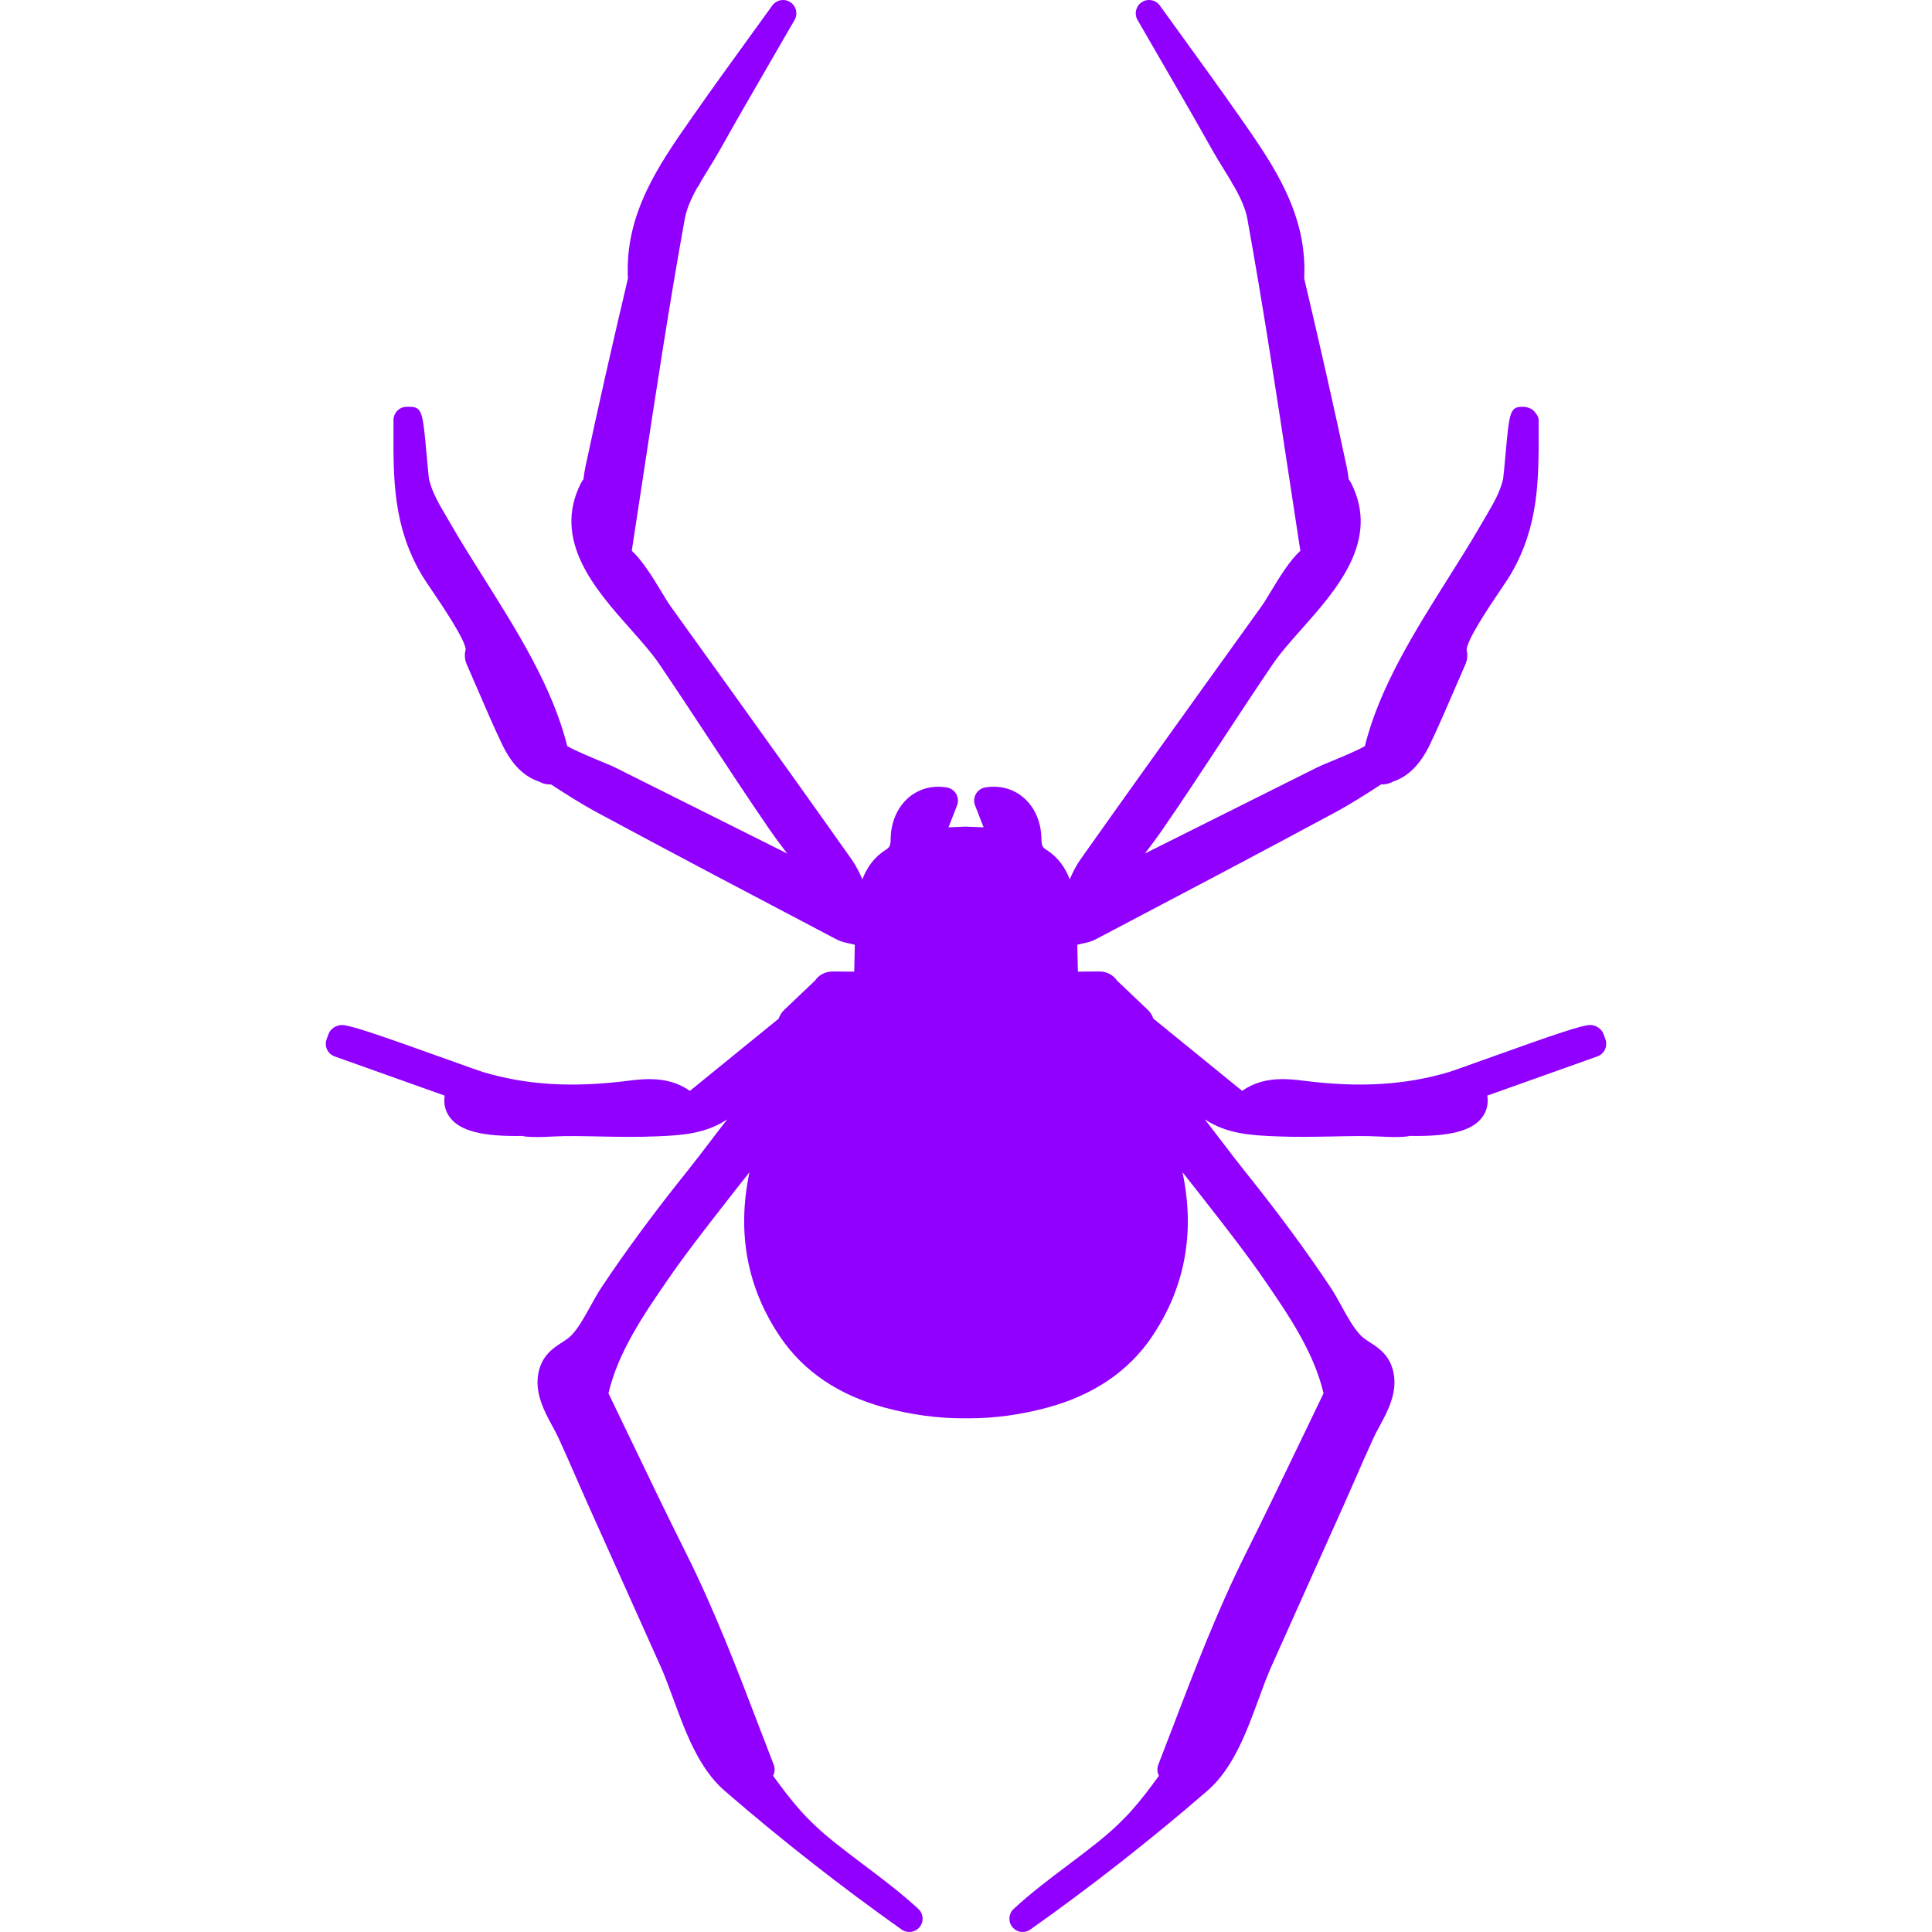
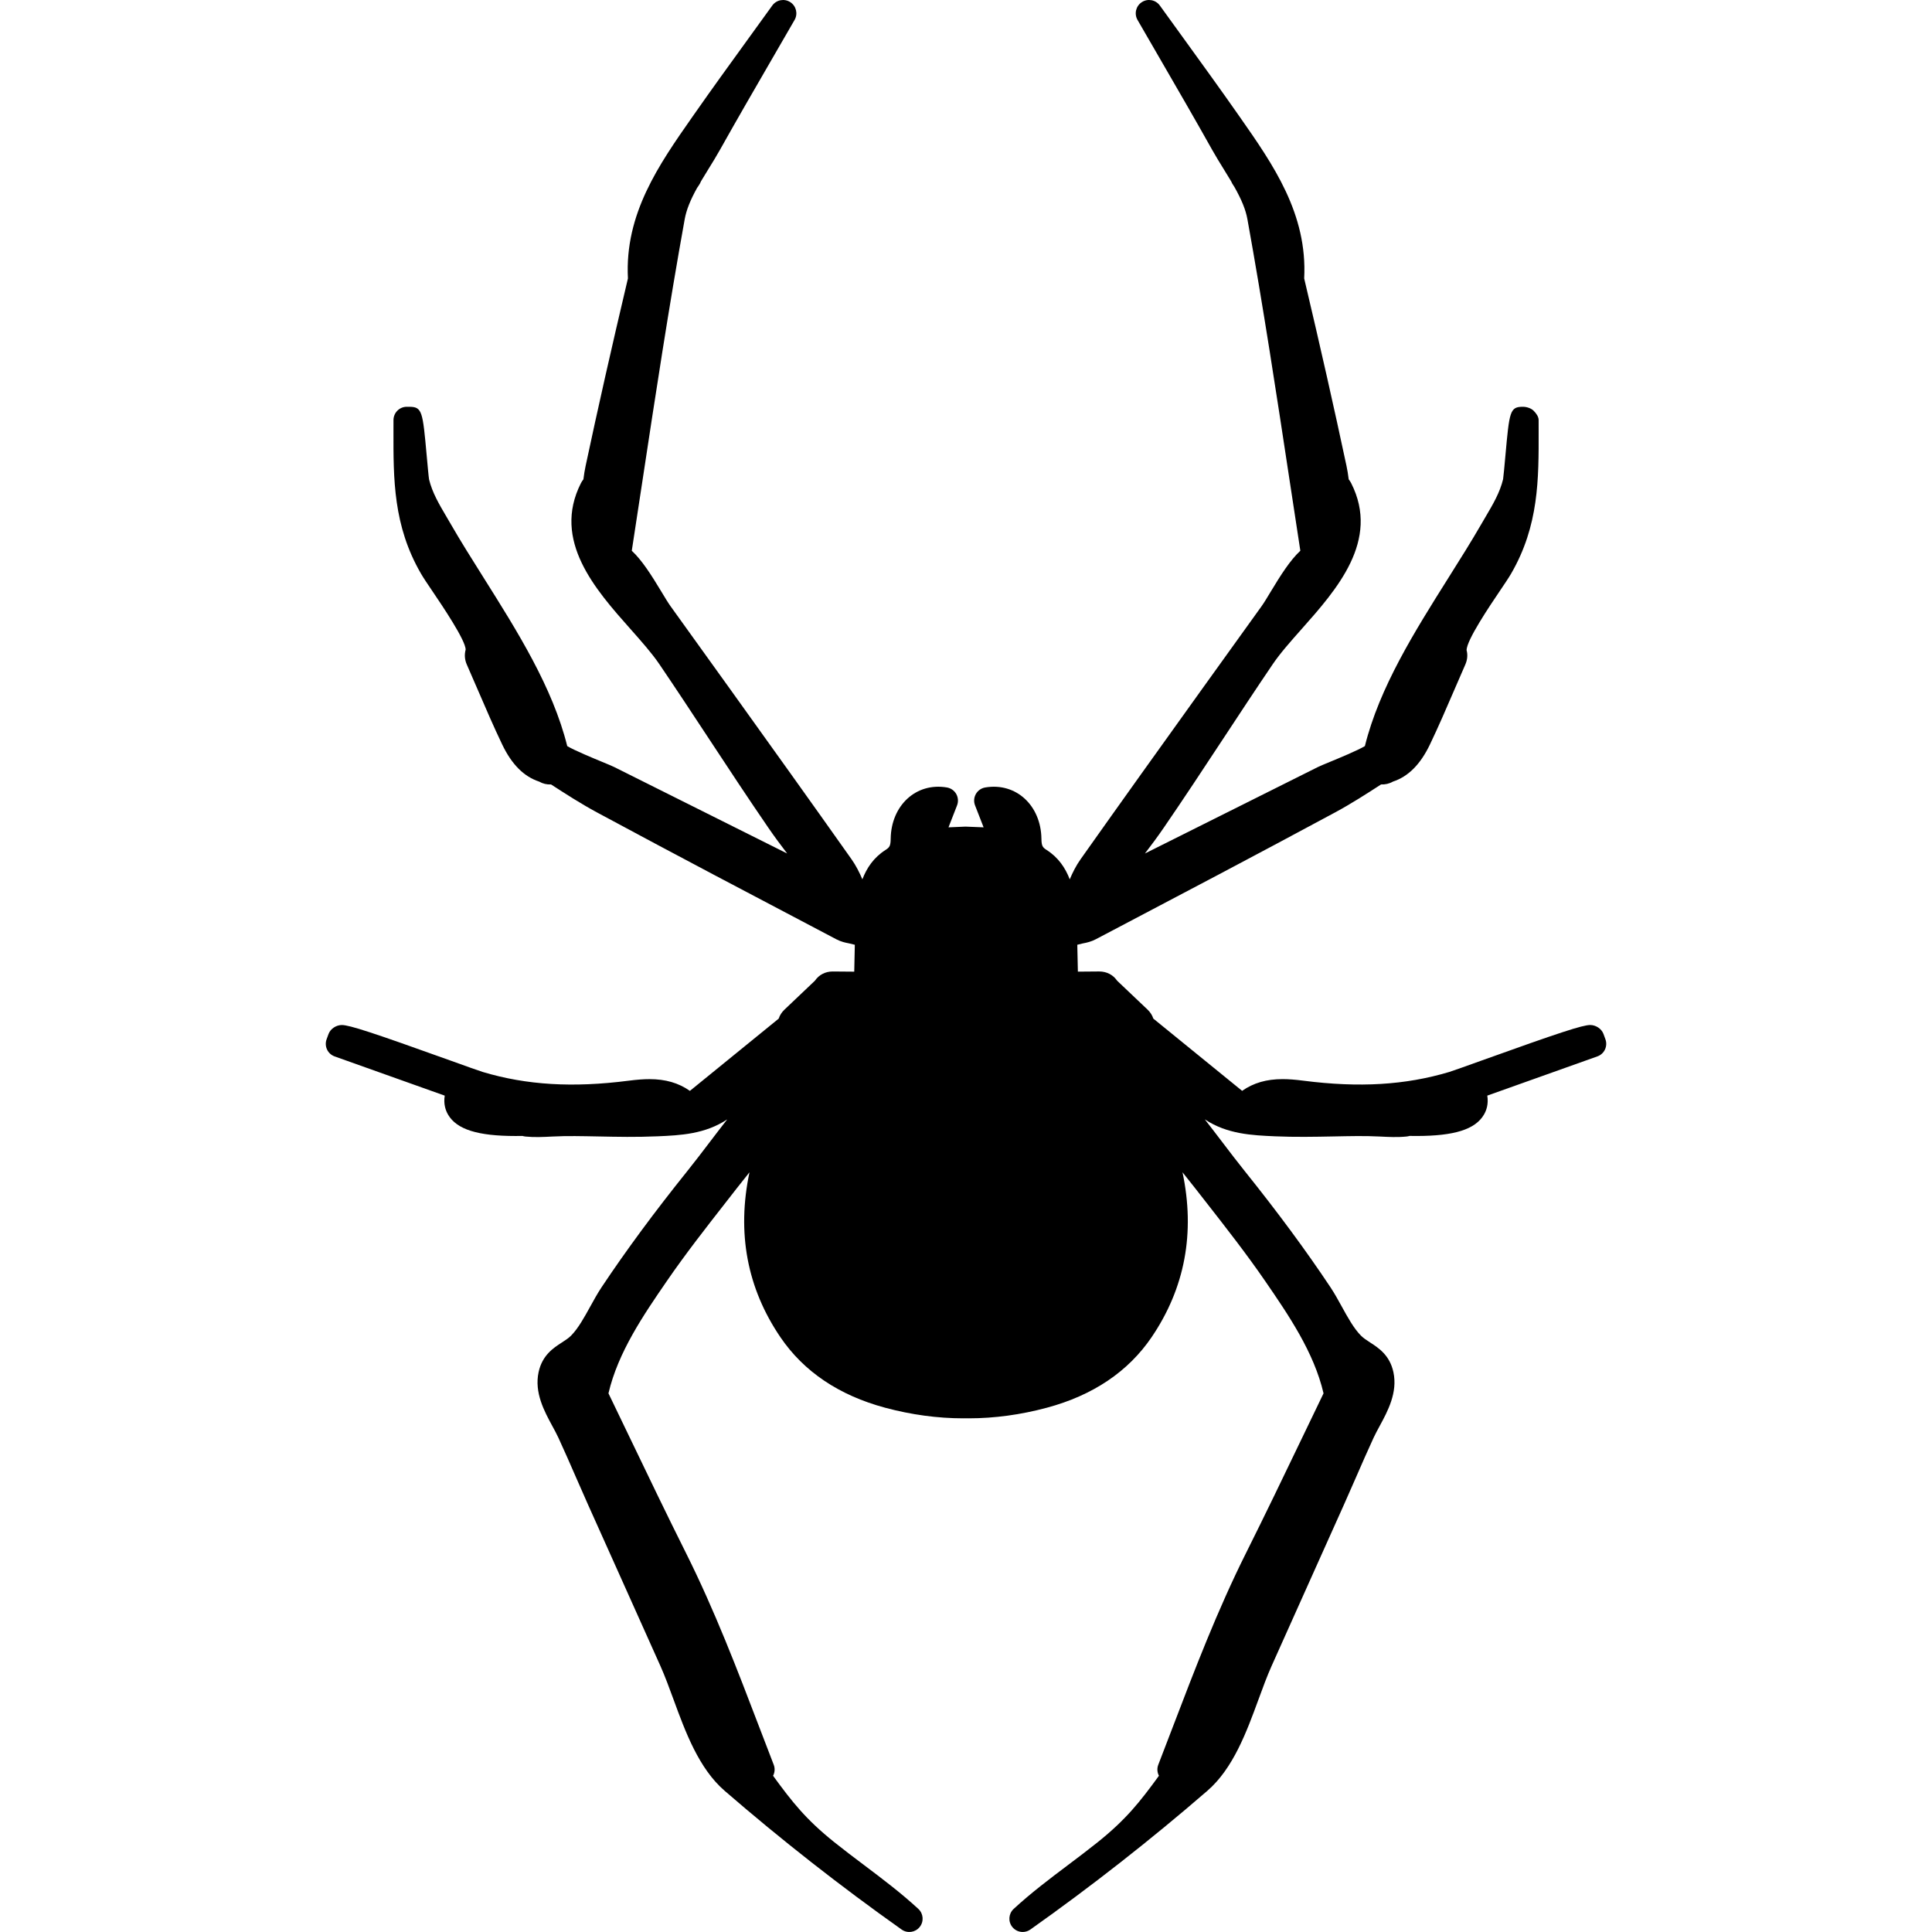
- <svg xmlns="http://www.w3.org/2000/svg" fill="#9100ff" width="800" height="800" viewBox="0 0 592.574 592.573" xml:space="preserve">
+ <svg xmlns="http://www.w3.org/2000/svg" fill="inherit" width="800" height="800" viewBox="0 0 592.574 592.573" xml:space="preserve">
  <path d="m261.98 298.023-6.597-.054c-2.252 0-4.227 1.041-5.431 2.824l-9.359 8.89c-.824.783-1.424 1.73-1.759 2.75l-27.229 22.154c-3.48-2.443-7.499-3.599-12.399-3.599-1.828 0-3.802.147-6.406.481-17.107 2.199-31.245 1.343-44.684-2.664-1.028-.306-5.255-1.823-10.147-3.586-23.668-8.503-30.792-10.828-33.129-10.828-1.713 0-3.484 1.142-4.076 2.758l-.595 1.624c-.372 1.02-.318 2.146.143 3.133s1.297 1.742 2.321 2.109l33.771 12.032c-.408 2.559.249 4.509 1.04 5.854 2.668 4.513 9.058 6.528 20.718 6.528.698 0 1.383-.008 2.061-.021.339.09.673.155 1.012.191 2.709.273 5.451.135 8.205-.008 4.537-.24 9.225-.114 13.88-.028 6.067.122 11.758.249 18.47-.045 6.818-.302 14.423-.637 21.261-5.186-1.853 2.362-3.656 4.725-5.414 7.038-2.293 3.011-4.558 5.985-6.826 8.812-10.167 12.677-18.768 24.333-26.292 35.627-1.224 1.84-2.366 3.908-3.468 5.907-1.824 3.309-3.709 6.724-5.871 8.919-.804.812-1.812 1.461-2.881 2.15-2.529 1.632-5.989 3.868-7.107 9.09-1.342 6.268 1.754 11.971 4.239 16.549.661 1.22 1.31 2.403 1.84 3.558 1.844 3.99 3.606 8.033 5.369 12.073 1.228 2.818 2.46 5.643 3.717 8.441l8.479 18.886c4.582 10.2 9.16 20.396 13.725 30.604 1.403 3.138 2.681 6.622 4.035 10.31 3.627 9.895 7.735 21.106 15.639 27.948 17.34 15.015 35.61 29.335 54.312 42.575 1.755 1.244 4.174.905 5.524-.764 1.354-1.672 1.179-4.108-.4-5.564-5.288-4.884-11.118-9.278-16.756-13.525-3.044-2.293-6.083-4.582-9.025-6.94-8.723-6.993-12.909-12.325-18.78-20.375.016-.037.037-.069.053-.103.506-1.023.559-2.211.146-3.28-1.481-3.822-2.938-7.634-4.394-11.444-6.744-17.646-13.717-35.896-22.485-53.432-5.887-11.774-11.697-23.859-17.312-35.549-2.162-4.496-4.321-8.992-6.491-13.484 2.942-12.664 10.849-24.17 17.85-34.361 5.732-8.353 12.13-16.528 18.311-24.436l3.178-4.076c1.29-1.648 2.595-3.292 3.913-4.929-3.929 18.54-.747 35.541 9.499 50.604 7.168 10.539 17.968 17.81 32.101 21.607 8.042 2.158 16.092 3.252 23.929 3.252l.833-.004.922.004c7.838 0 15.892-1.094 23.93-3.252 14.133-3.798 24.933-11.068 32.105-21.607 10.24-15.063 13.427-32.064 9.494-50.604 1.321 1.637 2.627 3.28 3.912 4.929l3.183 4.076c6.182 7.907 12.579 16.083 18.312 24.436 7.001 10.191 14.908 21.697 17.85 34.361-2.171 4.492-4.333 8.988-6.491 13.484-5.614 11.689-11.424 23.774-17.312 35.549-8.768 17.536-15.74 35.786-22.484 53.432-1.453 3.811-2.913 7.622-4.395 11.444-.412 1.069-.359 2.257.146 3.28.017.037.033.069.054.103-5.871 8.05-10.058 13.382-18.78 20.375-2.942 2.358-5.981 4.647-9.025 6.94-5.639 4.247-11.469 8.642-16.757 13.525-1.578 1.456-1.754 3.893-.399 5.564.804.988 1.979 1.51 3.17 1.51.816 0 1.641-.244 2.354-.75 18.698-13.236 36.973-27.561 54.312-42.575 7.899-6.842 12.012-18.054 15.639-27.948 1.354-3.688 2.632-7.177 4.035-10.31 4.562-10.209 9.144-20.404 13.722-30.604l8.478-18.887c1.257-2.803 2.485-5.622 3.718-8.441 1.762-4.039 3.524-8.082 5.369-12.072.53-1.154 1.179-2.338 1.84-3.558 2.484-4.578 5.577-10.282 4.239-16.549-1.114-5.218-4.578-7.454-7.107-9.09-1.069-.689-2.077-1.339-2.877-2.15-2.166-2.191-4.051-5.61-5.871-8.919-1.102-1.999-2.239-4.067-3.468-5.908-7.523-11.297-16.124-22.949-26.291-35.626-2.269-2.828-4.533-5.802-6.826-8.813-1.759-2.309-3.562-4.676-5.414-7.042 6.842 4.554 14.483 4.888 21.555 5.202 6.046.266 12.109.155 18.176.033 4.603-.086 9.229-.213 13.881.028 2.75.143 5.459.285 8.229.004.33-.032.656-.094.987-.188.677.012 1.362.021 2.06.021 11.661 0 18.051-2.012 20.719-6.528.796-1.342 1.448-3.297 1.04-5.854l33.771-12.032c1.024-.367 1.86-1.122 2.321-2.109s.515-2.113.143-3.133l-.596-1.633c-.587-1.607-2.357-2.75-4.071-2.75-2.334 0-9.453 2.326-33.122 10.829-4.896 1.758-9.122 3.28-10.15 3.586-13.448 4.007-27.568 4.863-44.688 2.664-2.603-.334-4.578-.481-6.405-.481-4.9 0-8.919 1.155-12.399 3.599l-27.229-22.154c-.339-1.02-.935-1.967-1.763-2.754l-9.359-8.887c-1.208-1.787-3.187-2.823-5.496-2.823l-6.532.054v-.054c-.053-2.733-.102-5.462-.176-8.192l1.71-.416c1.175-.216 2.559-.535 3.917-1.249l1.946-1.02c23.48-12.342 47.756-25.104 71.51-37.912 4.88-2.627 9.56-5.646 14.093-8.576 1.261.062 2.525-.228 3.635-.869 4.704-1.546 8.417-5.275 11.343-11.375 2.606-5.443 5.026-11.057 7.364-16.483 1.158-2.689 2.317-5.374 3.496-8.05.645-1.457.768-3.031.396-4.354-.123-2.974 7.258-13.88 10.032-17.984 1.562-2.31 2.881-4.268 3.615-5.533 8.515-14.7 8.482-28.927 8.445-43.986l-.004-3.125c0-1.081-.796-2.117-1.562-2.884-.768-.767-2.171-1.191-3.252-1.191-4.022 0-4.149 1.424-5.382 15.043-.265 2.921-.592 6.552-.705 7.177-.996 4.104-3.044 7.581-5.419 11.616l-1.31 2.24c-3.039 5.267-6.405 10.62-9.972 16.283-10.433 16.573-21.216 33.705-25.691 51.714-2.154 1.31-8.222 3.814-10.653 4.818-1.767.726-3.17 1.313-3.777 1.616l-53.032 26.508c1.95-2.534 3.9-5.166 5.74-7.846 6.182-9 12.277-18.262 18.169-27.213 5.059-7.691 10.122-15.382 15.291-22.999 2.293-3.382 5.5-6.993 8.891-10.816 10.727-12.089 24.076-27.128 15.178-44.692-.216-.429-.478-.833-.767-1.195-.18-1.477-.404-2.828-.674-4.097-3.758-17.65-8.005-36.467-12.982-57.52 1.036-19.809-9.498-34.876-19.686-49.446l-.474-.677c-5.549-7.932-11.229-15.773-16.924-23.64L355.744 1.7c-1.27-1.767-3.701-2.232-5.524-1.045-1.824 1.175-2.407 3.579-1.322 5.463l6.858 11.856c5.402 9.323 10.796 18.633 16.055 28.021 1.102 1.966 2.313 3.929 3.529 5.892.763 1.236 1.526 2.468 2.265 3.708.208.514.51 1.037.987 1.706 2.252 3.99 3.488 7.05 4.007 9.922 4.835 26.749 8.992 54.101 13.007 80.552 1.073 7.05 2.142 14.101 3.228 21.146-3.113 2.893-5.978 7.393-9.147 12.656-1.053 1.746-1.983 3.305-2.767 4.39L368.715 211.3c-12.468 17.369-24.912 34.758-37.258 52.208-1.408 1.982-2.452 4.084-3.351 6.197-1.33-3.472-3.459-6.687-7.082-9-1.253-.8-1.571-1.245-1.604-3.468-.144-10.131-7.716-17.312-17.222-15.712-1.212.2-2.272.935-2.881 2.003-.607 1.073-.702 2.354-.253 3.5l2.623 6.728-5.553-.22-5.214.22 2.624-6.728c.444-1.146.351-2.432-.253-3.5-.608-1.069-1.668-1.803-2.88-2.003-9.494-1.607-17.079 5.582-17.222 15.712-.028 2.223-.351 2.664-1.599 3.468-3.627 2.313-5.757 5.524-7.087 9-.902-2.113-1.946-4.207-3.35-6.193-12.346-17.454-24.791-34.843-37.259-52.212l-18.205-25.337c-.779-1.085-1.713-2.64-2.766-4.386-3.17-5.263-6.034-9.764-9.147-12.656 1.085-7.046 2.154-14.096 3.228-21.146 4.015-26.451 8.172-53.807 13.007-80.552.518-2.872 1.758-5.932 3.798-9.592.012-.017.429-.625.441-.641.314-.44.567-.906.763-1.403.734-1.241 1.498-2.469 2.256-3.701 1.216-1.962 2.428-3.925 3.529-5.892 5.259-9.388 10.653-18.699 16.055-28.021l6.858-11.856c1.085-1.885.502-4.288-1.322-5.463-1.824-1.179-4.251-.718-5.524 1.045l-7.185 9.938c-5.696 7.866-11.379 15.708-16.924 23.64l-.474.677c-10.192 14.57-20.726 29.637-19.686 49.446-4.978 21.049-9.225 39.865-12.982 57.52-.269 1.269-.494 2.62-.673 4.097-.293.367-.551.767-.771 1.195-8.898 17.564 4.451 32.603 15.178 44.692 3.395 3.827 6.597 7.434 8.89 10.816 5.169 7.617 10.233 15.308 15.292 22.999 5.892 8.952 11.987 18.213 18.168 27.213 1.84 2.681 3.79 5.312 5.74 7.846l-53.032-26.508c-.604-.298-2.011-.89-3.774-1.616-2.432-1.004-8.499-3.505-10.653-4.818-4.476-18.009-15.259-35.137-25.692-51.714-3.566-5.667-6.936-11.016-9.972-16.283l-1.31-2.24c-2.375-4.031-4.418-7.511-5.398-11.53-.134-.706-.461-4.337-.726-7.258-1.232-13.619-1.359-15.043-5.381-15.043l-.734-.004c-1.082 0-2.122.428-2.885 1.195s-1.195 1.803-1.195 2.885l-.004 3.125c-.037 15.06-.073 29.291 8.446 43.987.734 1.269 2.048 3.223 3.615 5.532 2.779 4.104 10.155 15.01 10.074 17.789-.412 1.518-.286 3.093.359 4.549 1.183 2.672 2.338 5.357 3.497 8.05 2.338 5.427 4.757 11.041 7.364 16.479 2.921 6.104 6.638 9.833 11.343 11.379 1.105.641 2.35.93 3.635.869 4.529 2.929 9.212 5.949 14.088 8.576 23.754 12.807 48.03 25.569 71.51 37.911l1.946 1.024c1.354.71 2.738 1.028 3.705 1.199l1.922.461c-.074 2.726-.123 5.455-.176 8.188v.058h-.03z" />
</svg>
